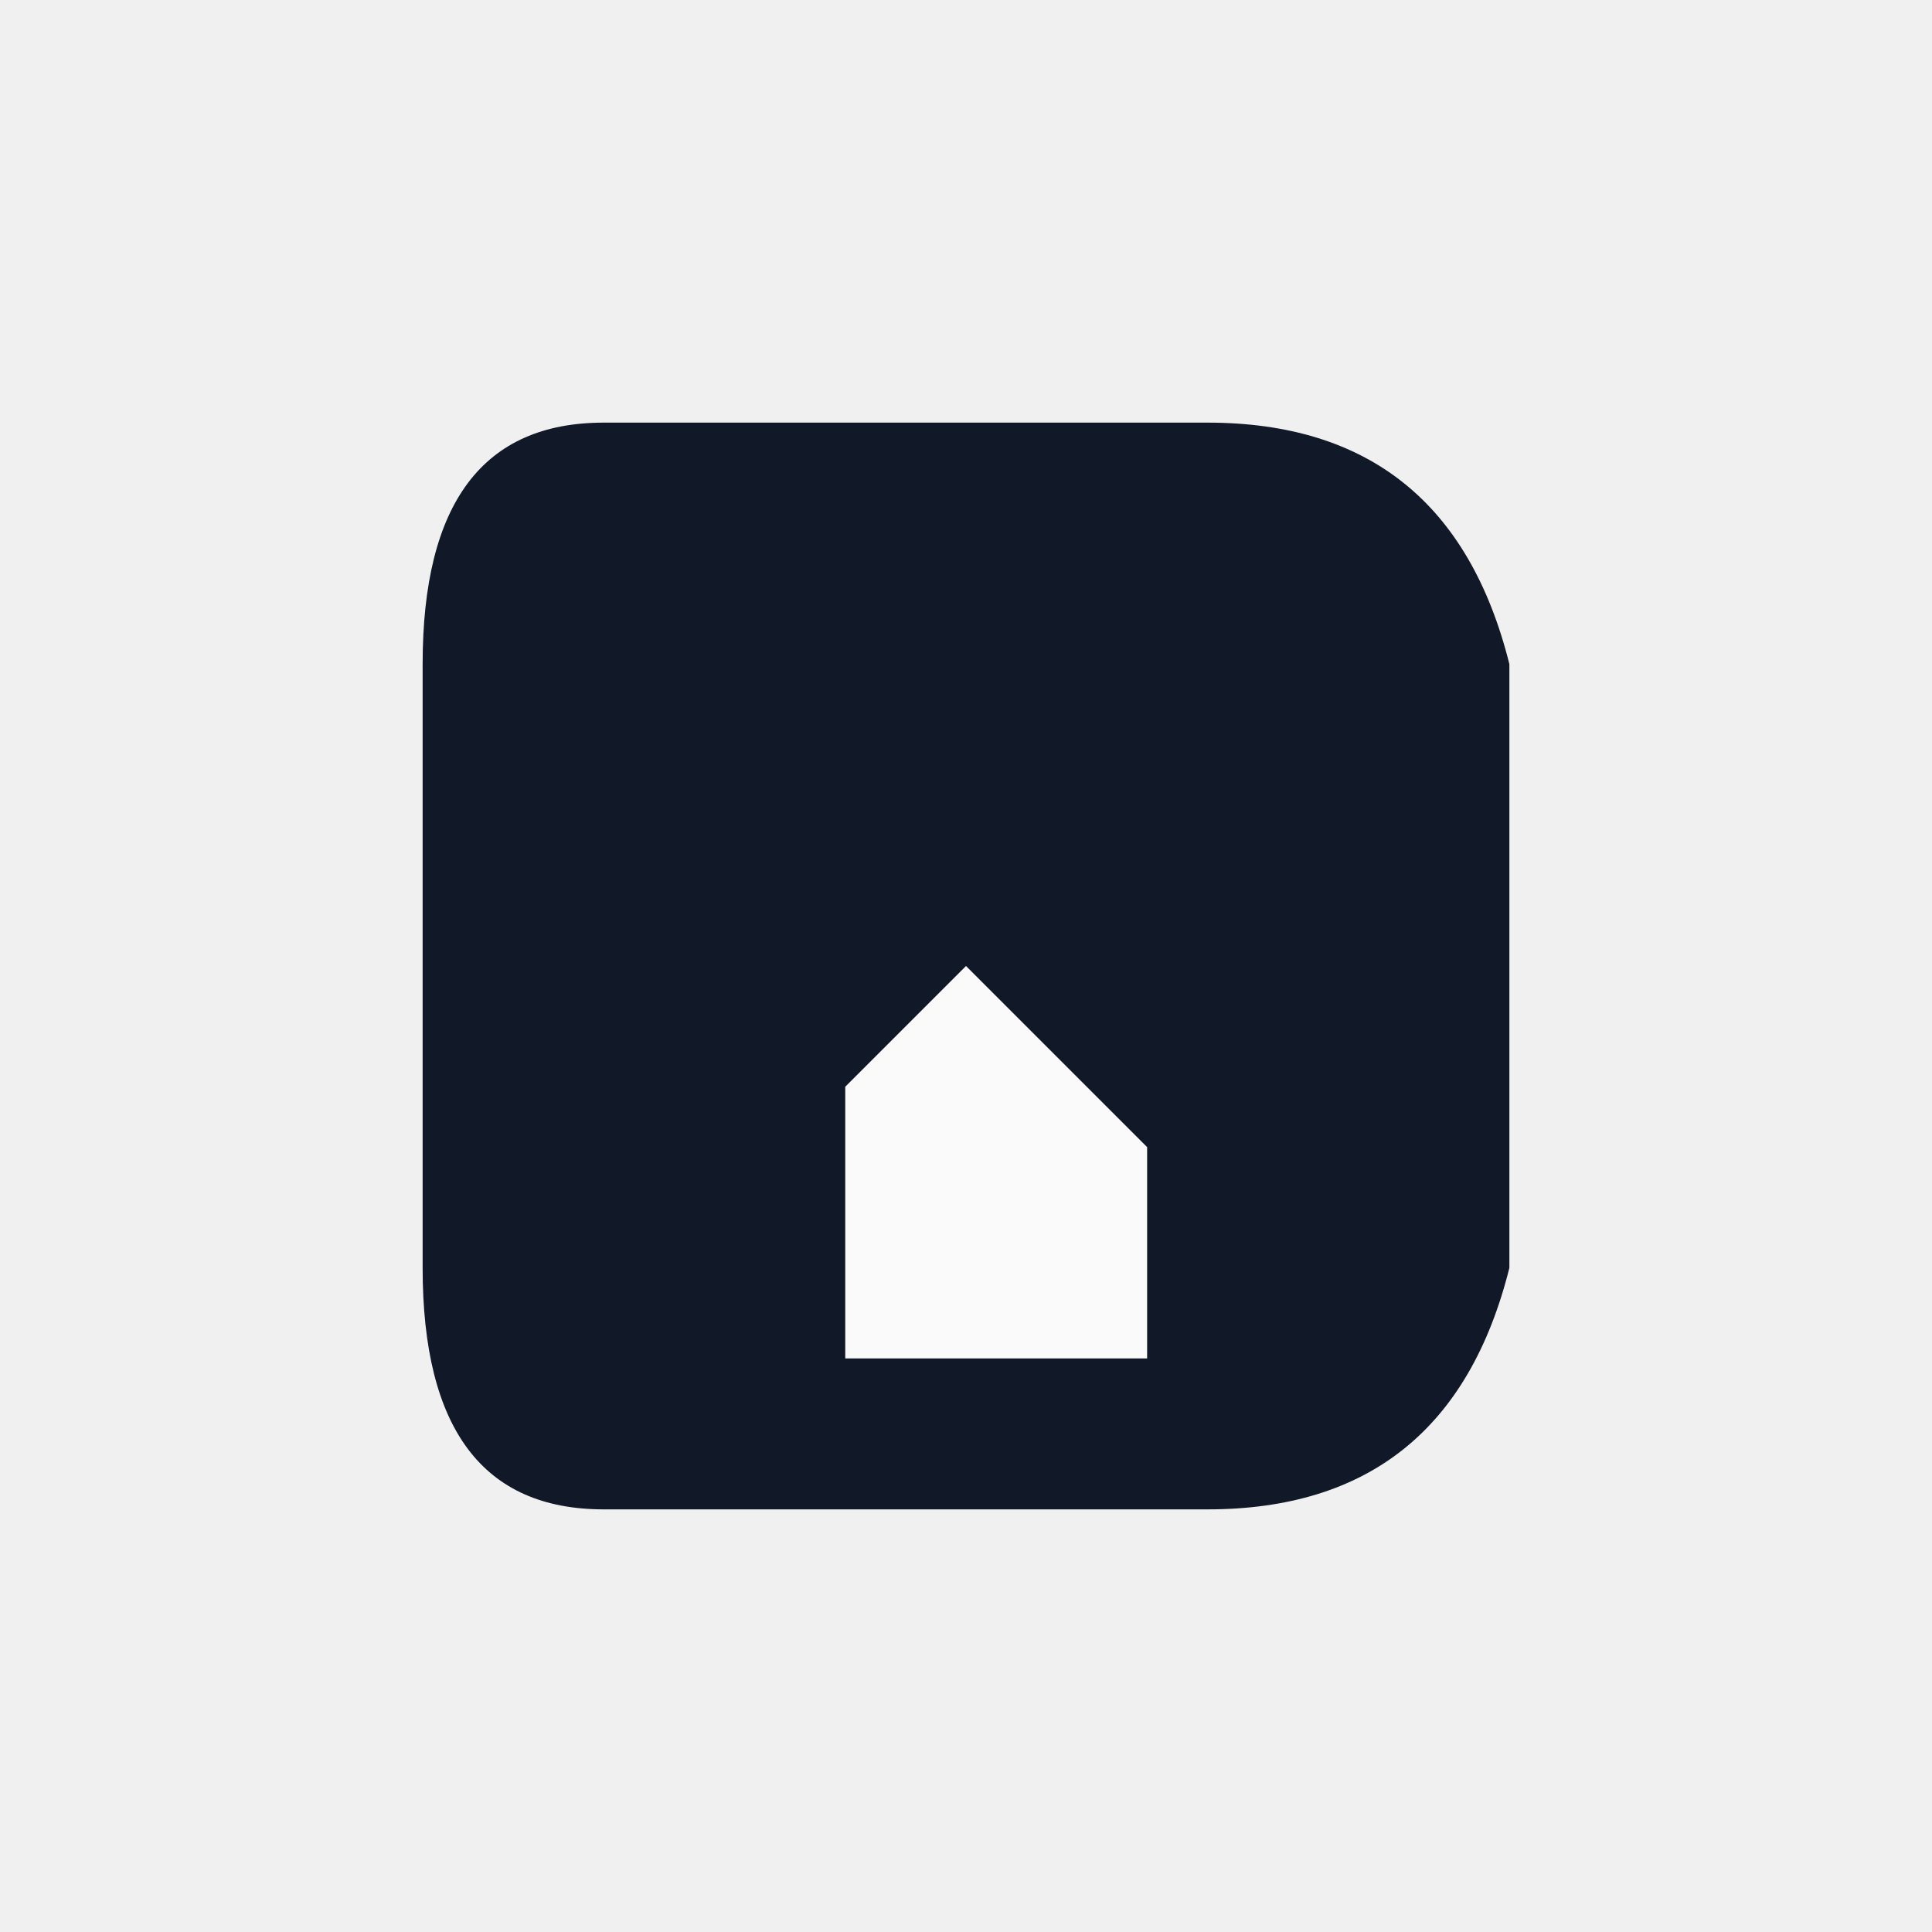
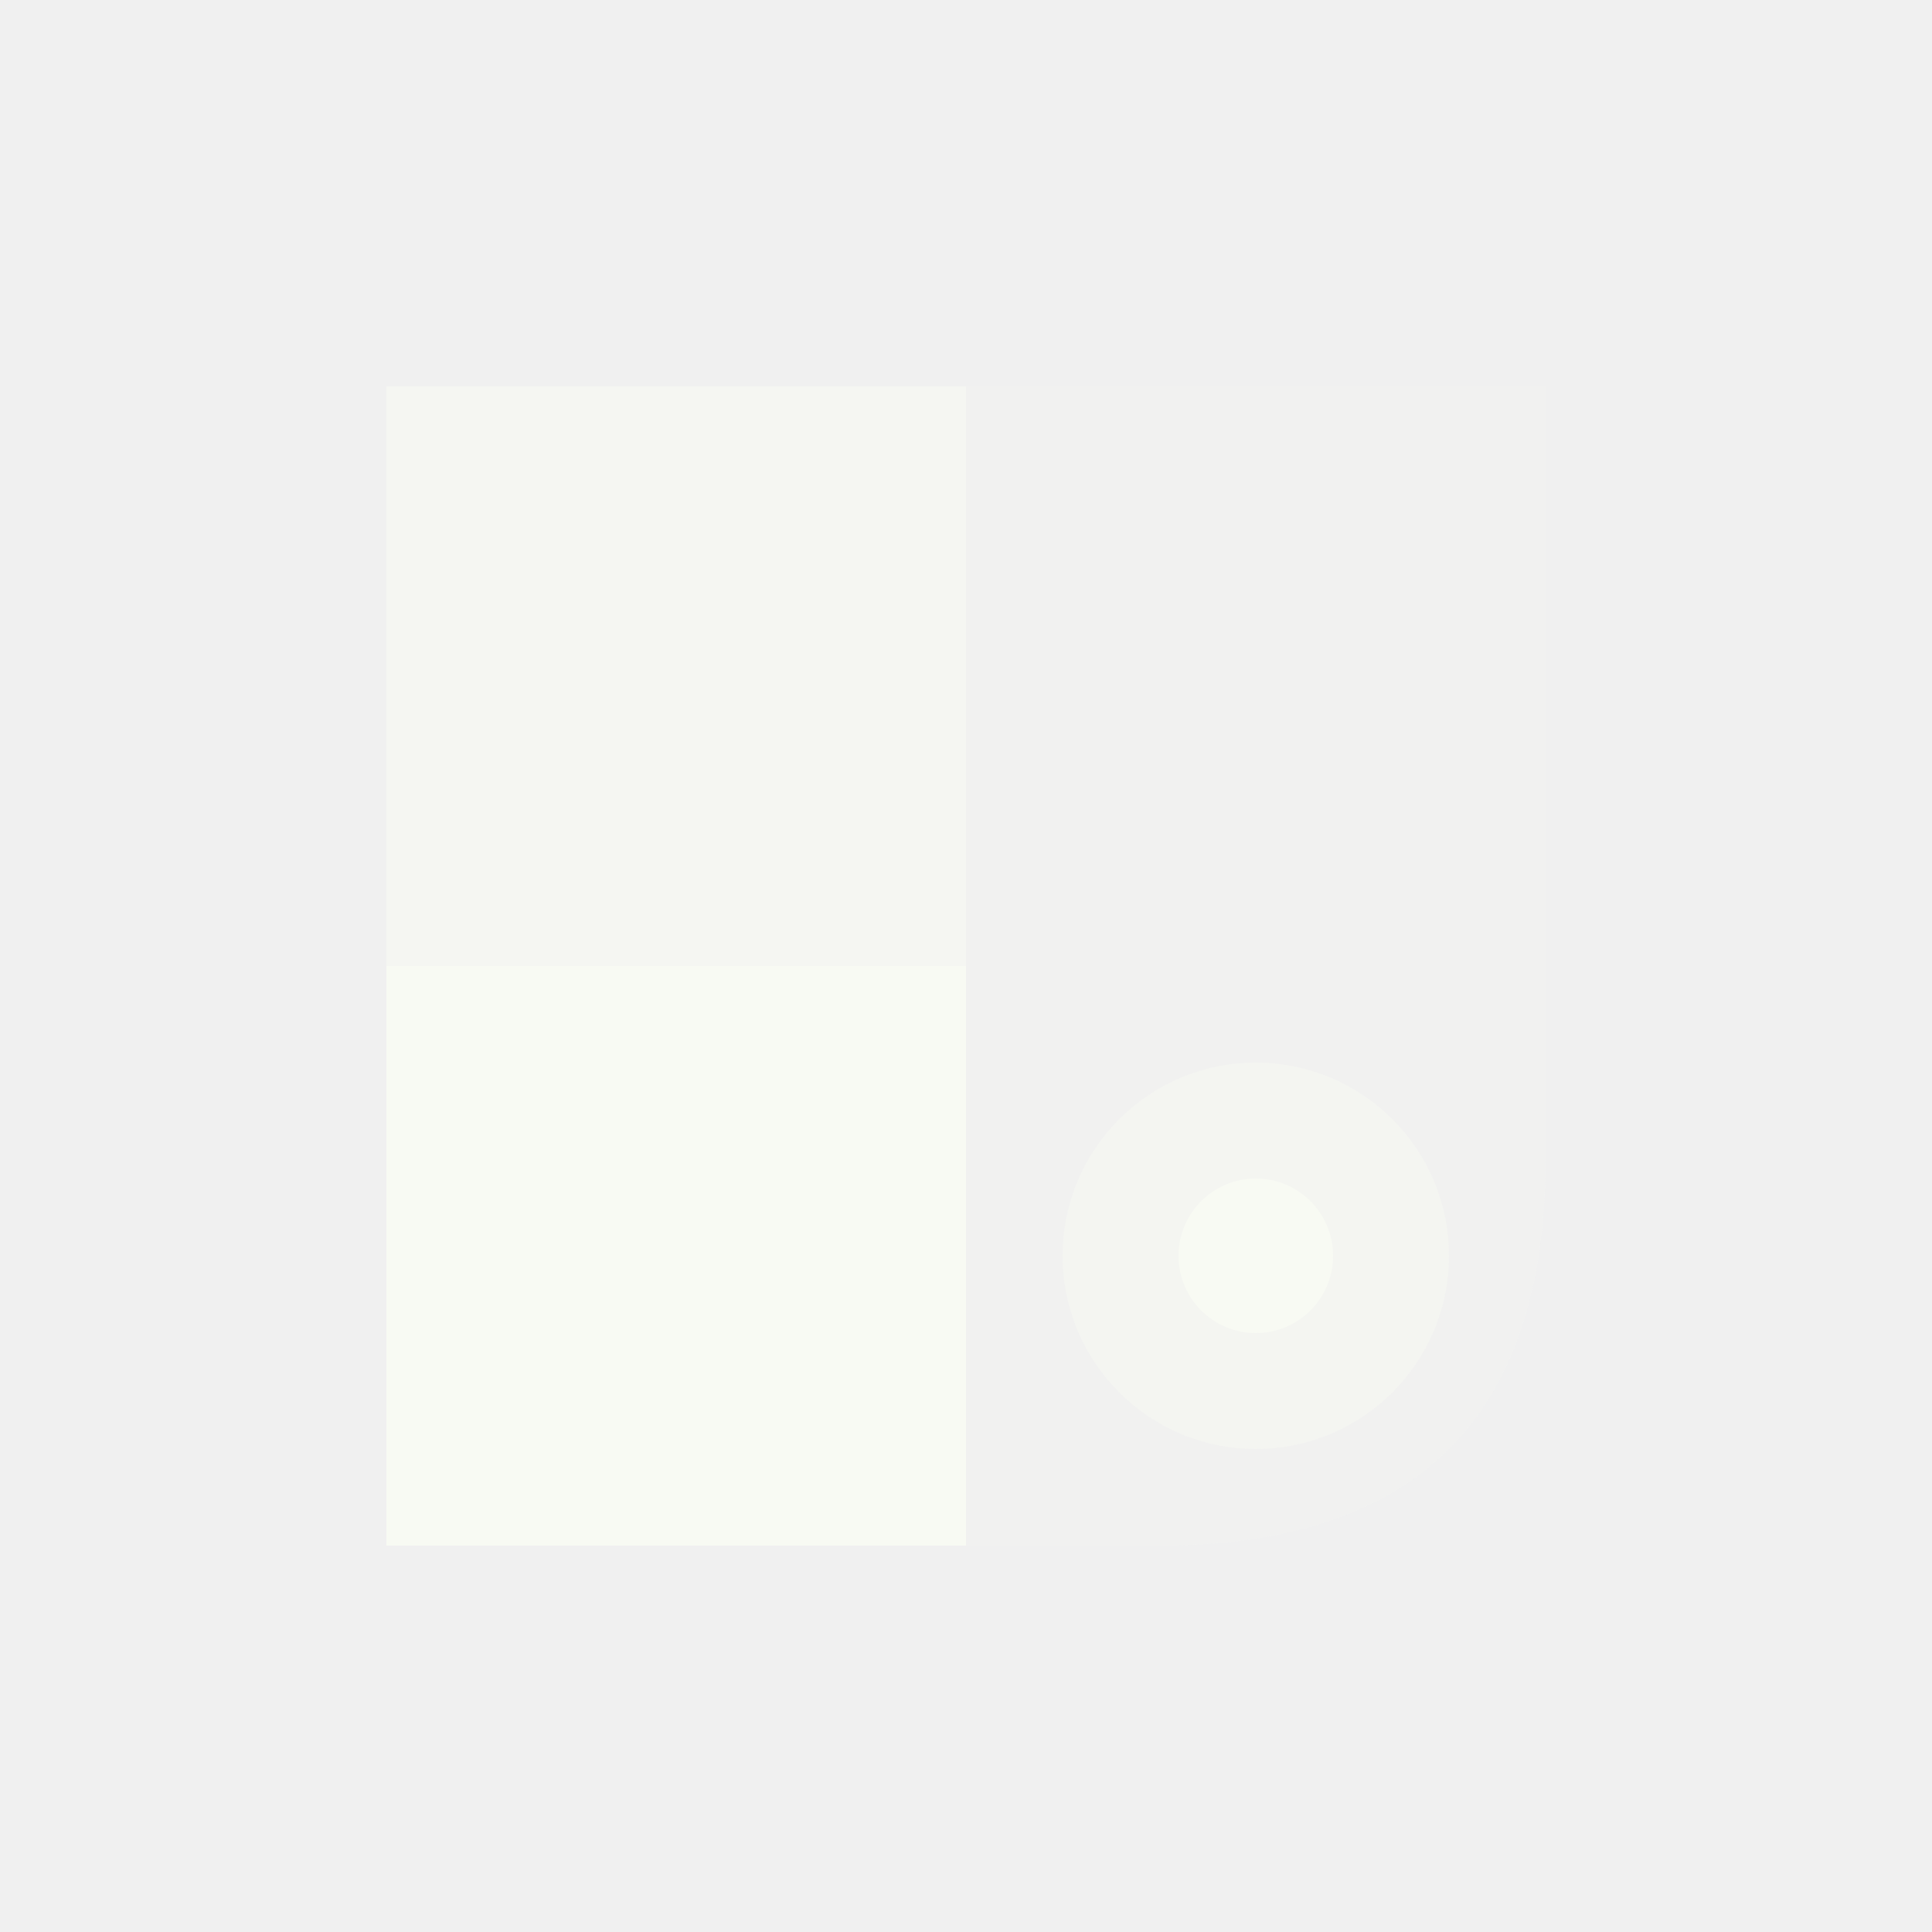
- <svg xmlns="http://www.w3.org/2000/svg" width="512" height="512" viewBox="0 0 512 512">
-   <path d="M160 112 H320 Q384 112 400 176 V336 Q384 400 320 400 H160 Q112 400 112 336 V176 Q112 112 160 112 Z" fill="#111827" />
-   <path d="M224 288 L256 256 L304 304 V360 H224 Z" fill="#FFFFFF" opacity="0.98" />
+ <svg xmlns="http://www.w3.org/2000/svg" width="512" height="512" viewBox="0 0 100 100">
+   <path d="M20 20 L80 20 L80 60 Q80 80 60 80 L20 80 Z" fill="#F8FAF3" opacity="0.15" />
+   <path d="M20 20 L50 20 L50 50 L20 50 Z" fill="#F8FAF3" opacity="0.6" />
+   <path d="M20 50 L50 50 L50 80 L20 80 Z" fill="#F8FAF3" />
+   <circle cx="65" cy="65" r="10" fill="#F8FAF3" opacity="0.4" />
+   <circle cx="65" cy="65" r="4" fill="#F8FAF3" />
</svg>
